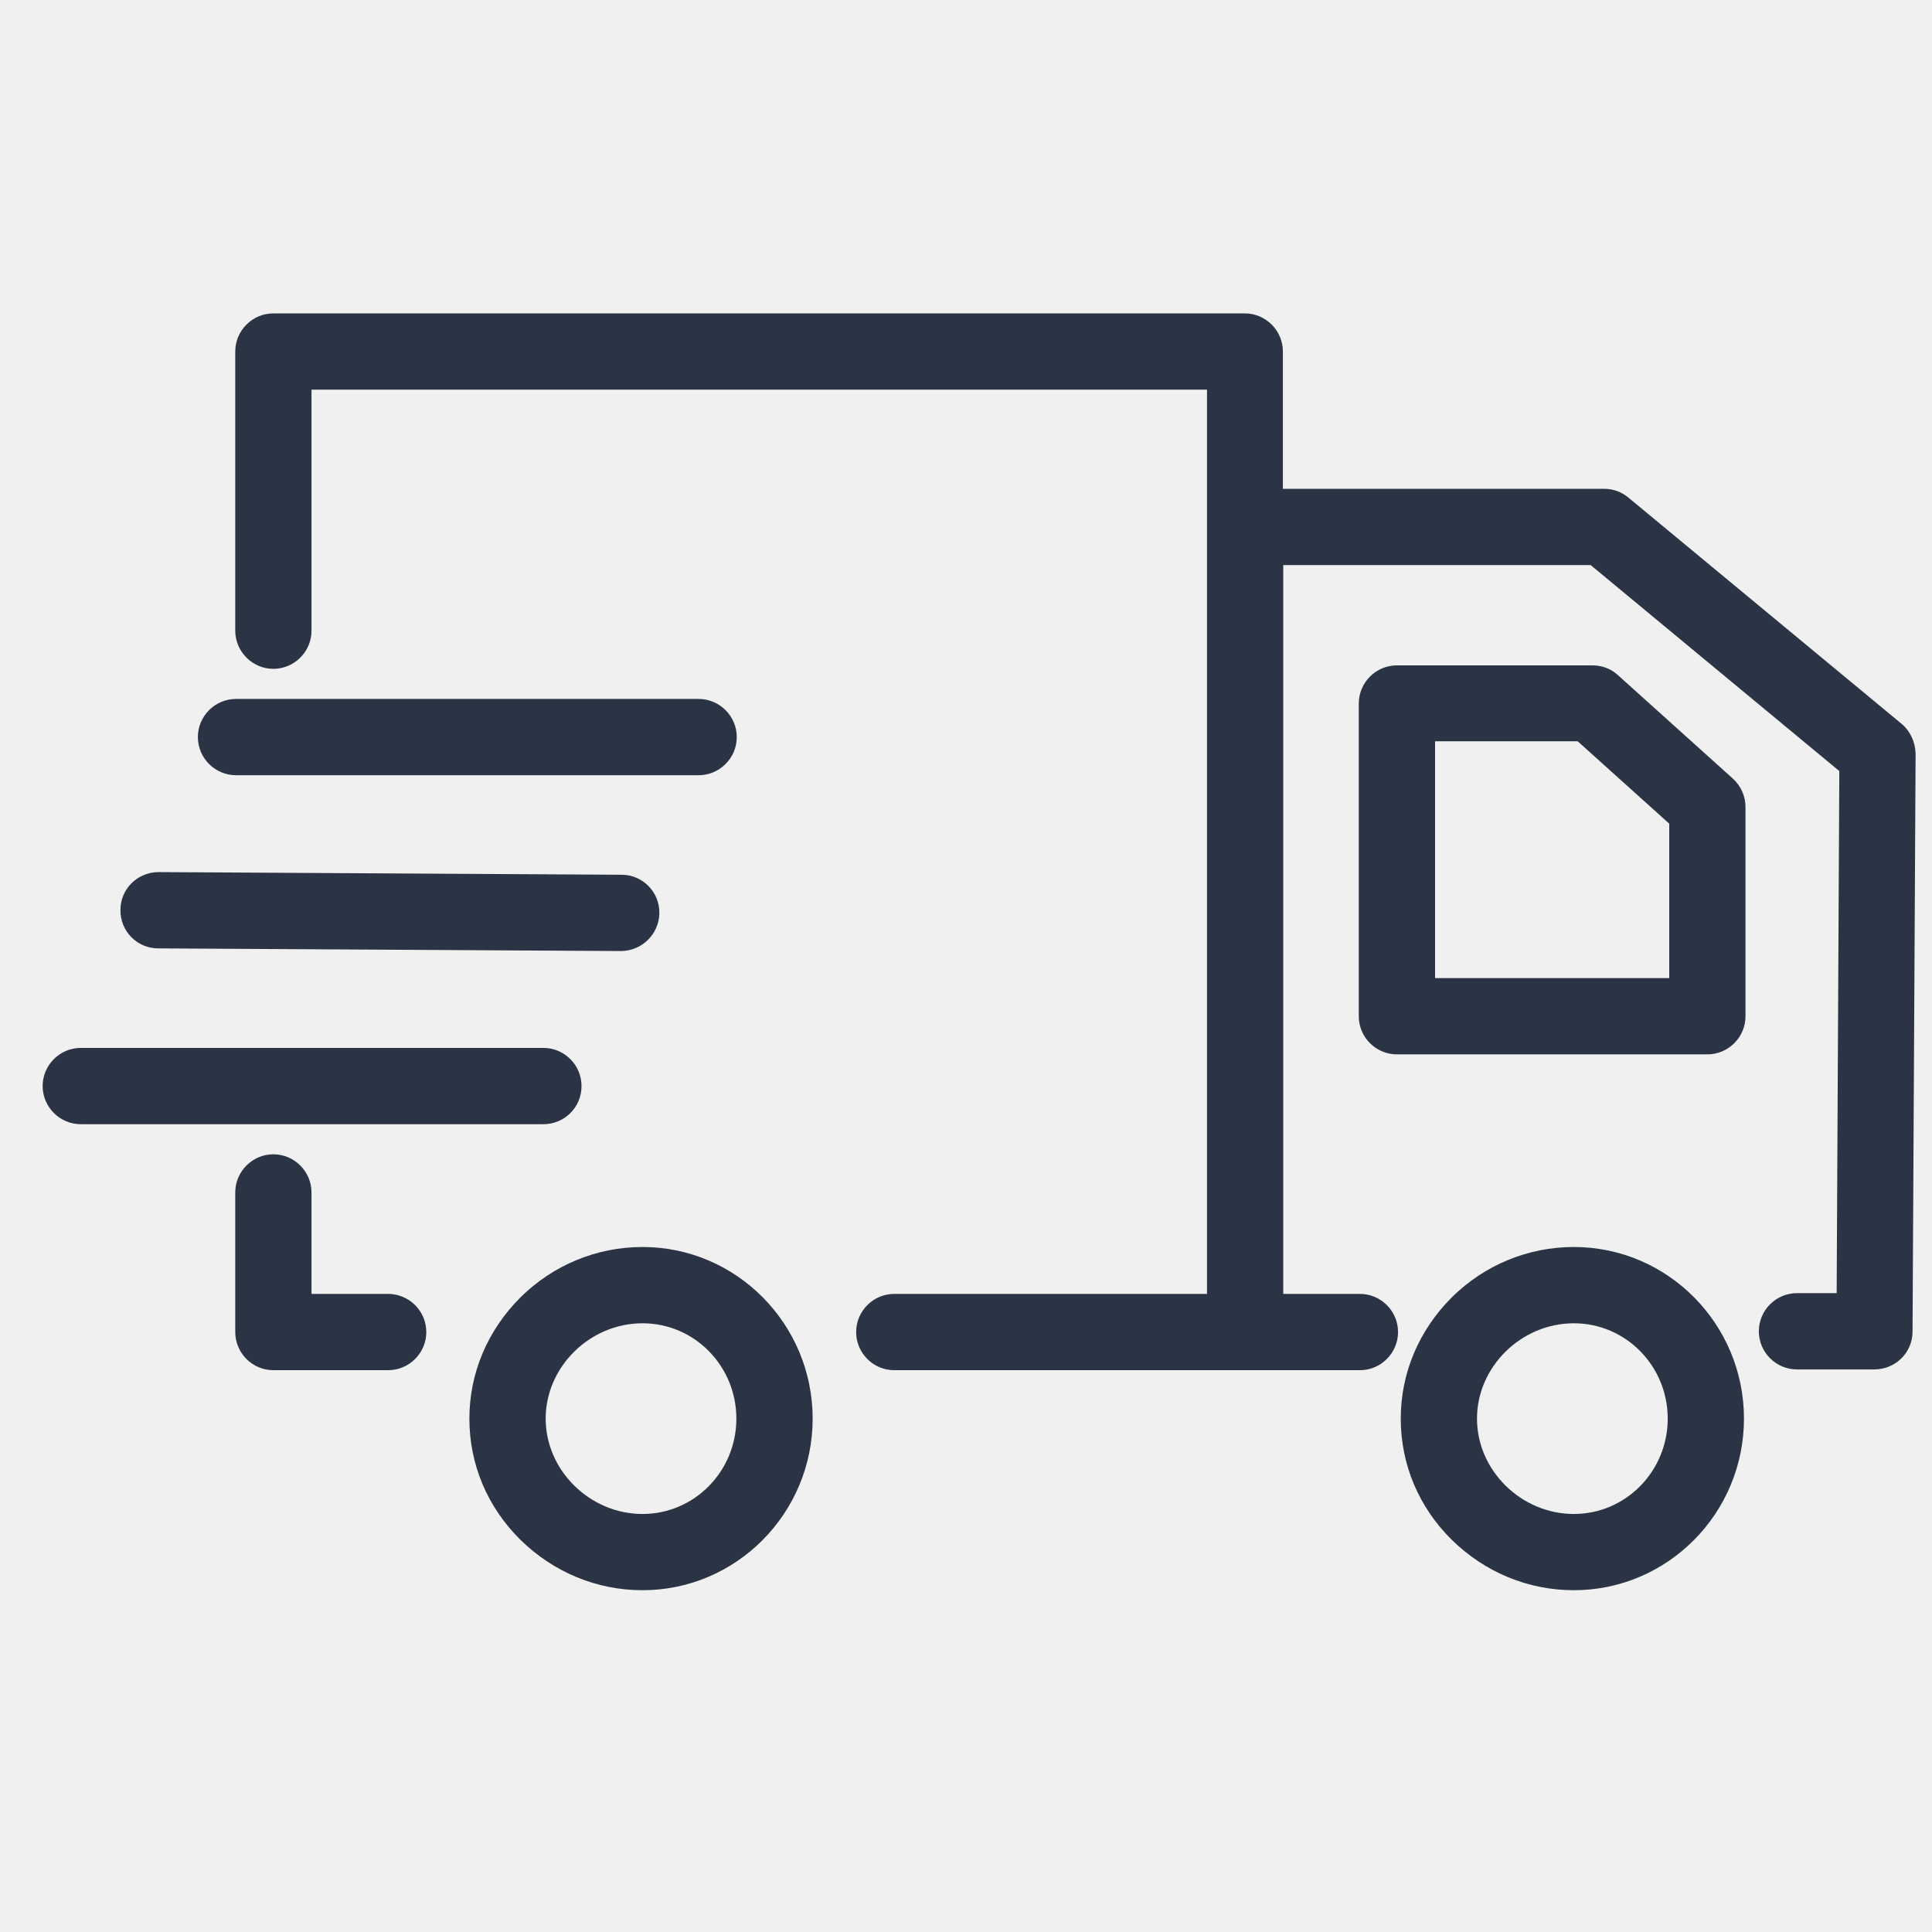
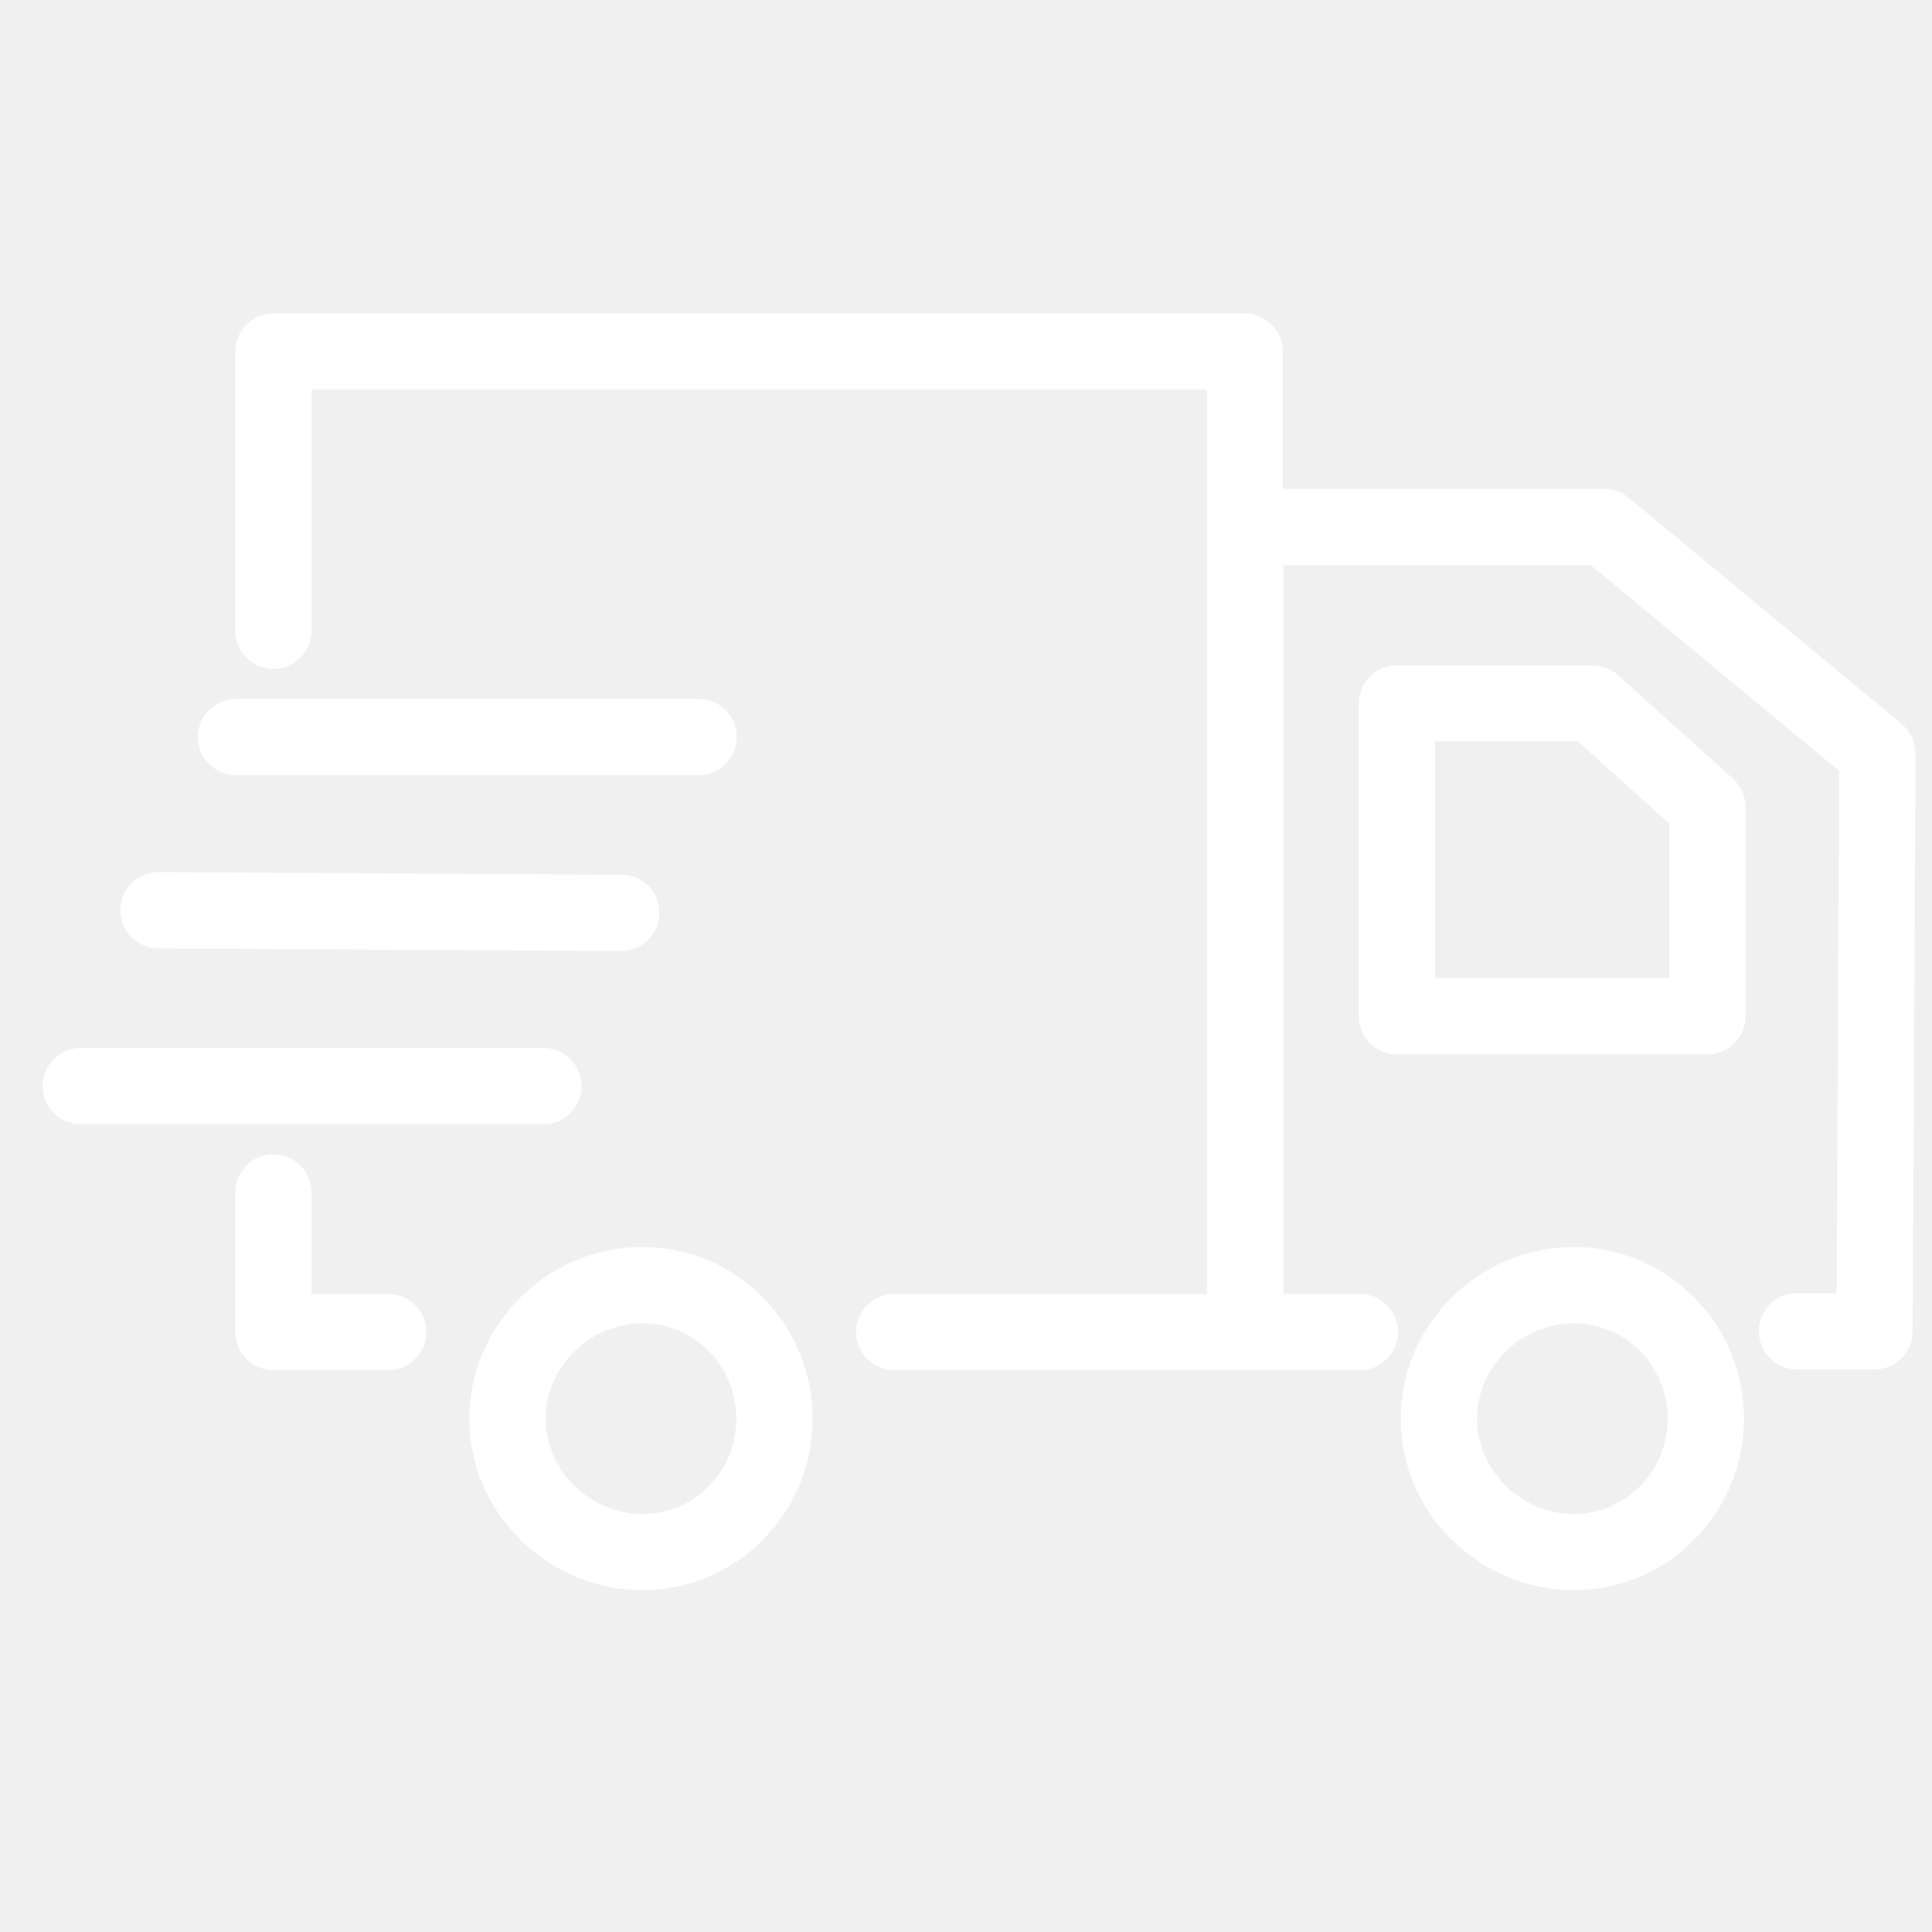
<svg xmlns="http://www.w3.org/2000/svg" width="43" height="43" viewBox="0 0 43 43" fill="none">
  <g clip-path="url(#clip0)">
-     <path d="M35.029 27.754C34.011 27.754 33.043 28.153 32.313 28.874C31.583 29.604 31.176 30.555 31.176 31.574C31.176 32.592 31.575 33.543 32.313 34.273C33.052 34.995 34.011 35.393 35.029 35.393C37.118 35.393 38.815 33.679 38.815 31.574C38.815 29.469 37.118 27.754 35.029 27.754ZM35.029 33.696C33.858 33.696 32.873 32.728 32.873 31.574C32.873 30.419 33.858 29.452 35.029 29.452C36.184 29.452 37.118 30.402 37.118 31.574C37.118 32.745 36.184 33.696 35.029 33.696ZM36.014 15.03C35.861 14.886 35.658 14.809 35.445 14.809H31.091C30.624 14.809 30.242 15.191 30.242 15.658V22.619C30.242 23.085 30.624 23.467 31.091 23.467H38C38.467 23.467 38.849 23.085 38.849 22.619V17.959C38.849 17.721 38.747 17.492 38.569 17.33L36.014 15.03ZM37.152 21.77H31.94V16.498H35.114L37.152 18.332V21.77ZM14.301 27.754C13.283 27.754 12.315 28.153 11.585 28.874C10.855 29.604 10.447 30.555 10.447 31.574C10.447 32.592 10.846 33.543 11.585 34.273C12.323 34.995 13.283 35.393 14.301 35.393C16.389 35.393 18.087 33.679 18.087 31.574C18.087 29.469 16.389 27.754 14.301 27.754ZM14.301 33.696C13.13 33.696 12.145 32.728 12.145 31.574C12.145 30.419 13.13 29.452 14.301 29.452C15.456 29.452 16.389 30.402 16.389 31.574C16.389 32.745 15.456 33.696 14.301 33.696ZM8.639 28.798H6.933V26.54C6.933 26.073 6.551 25.691 6.084 25.691C5.618 25.691 5.236 26.073 5.236 26.54V29.647C5.236 30.114 5.618 30.496 6.084 30.496H8.639C9.106 30.496 9.488 30.114 9.488 29.647C9.488 29.18 9.106 28.798 8.639 28.798ZM12.943 24.172C12.943 23.705 12.561 23.323 12.094 23.323H1.798C1.331 23.323 0.949 23.705 0.949 24.172C0.949 24.639 1.331 25.021 1.798 25.021H12.094C12.561 25.021 12.943 24.647 12.943 24.172ZM3.521 21.108L13.817 21.167C14.284 21.167 14.666 20.794 14.675 20.327C14.683 19.851 14.301 19.469 13.834 19.469L3.538 19.41C3.529 19.41 3.529 19.41 3.529 19.41C3.063 19.41 2.681 19.784 2.681 20.25C2.672 20.726 3.054 21.108 3.521 21.108ZM5.253 17.254H15.549C16.016 17.254 16.398 16.872 16.398 16.405C16.398 15.938 16.016 15.556 15.549 15.556H5.253C4.786 15.556 4.404 15.938 4.404 16.405C4.404 16.872 4.786 17.254 5.253 17.254ZM42.321 16.108L36.243 11.075C36.09 10.947 35.904 10.879 35.7 10.879H28.553V7.823C28.553 7.357 28.171 6.975 27.704 6.975H6.084C5.618 6.975 5.236 7.357 5.236 7.823V14.037C5.236 14.504 5.618 14.886 6.084 14.886C6.551 14.886 6.933 14.504 6.933 14.037V8.672H26.864V28.798H19.903C19.436 28.798 19.055 29.18 19.055 29.647C19.055 30.114 19.436 30.496 19.903 30.496H30.268C30.734 30.496 31.116 30.114 31.116 29.647C31.116 29.18 30.734 28.798 30.268 28.798H28.561V12.577H35.403L40.937 17.161L40.878 28.781H39.995C39.528 28.781 39.146 29.163 39.146 29.63C39.146 30.097 39.528 30.479 39.995 30.479H41.718C42.185 30.479 42.567 30.105 42.567 29.638L42.635 16.77C42.627 16.515 42.516 16.269 42.321 16.108Z" fill="#2B3445" />
+     <path d="M35.029 27.754C34.011 27.754 33.043 28.153 32.313 28.874C31.583 29.604 31.176 30.555 31.176 31.574C31.176 32.592 31.575 33.543 32.313 34.273C33.052 34.995 34.011 35.393 35.029 35.393C37.118 35.393 38.815 33.679 38.815 31.574C38.815 29.469 37.118 27.754 35.029 27.754ZM35.029 33.696C33.858 33.696 32.873 32.728 32.873 31.574C32.873 30.419 33.858 29.452 35.029 29.452C36.184 29.452 37.118 30.402 37.118 31.574C37.118 32.745 36.184 33.696 35.029 33.696ZM36.014 15.03C35.861 14.886 35.658 14.809 35.445 14.809H31.091C30.624 14.809 30.242 15.191 30.242 15.658V22.619C30.242 23.085 30.624 23.467 31.091 23.467H38C38.467 23.467 38.849 23.085 38.849 22.619V17.959C38.849 17.721 38.747 17.492 38.569 17.33L36.014 15.03ZM37.152 21.77H31.94V16.498H35.114L37.152 18.332V21.77ZM14.301 27.754C13.283 27.754 12.315 28.153 11.585 28.874C10.855 29.604 10.447 30.555 10.447 31.574C10.447 32.592 10.846 33.543 11.585 34.273C12.323 34.995 13.283 35.393 14.301 35.393C16.389 35.393 18.087 33.679 18.087 31.574C18.087 29.469 16.389 27.754 14.301 27.754ZM14.301 33.696C13.13 33.696 12.145 32.728 12.145 31.574C12.145 30.419 13.13 29.452 14.301 29.452C15.456 29.452 16.389 30.402 16.389 31.574C16.389 32.745 15.456 33.696 14.301 33.696ZM8.639 28.798H6.933V26.54C6.933 26.073 6.551 25.691 6.084 25.691C5.618 25.691 5.236 26.073 5.236 26.54V29.647C5.236 30.114 5.618 30.496 6.084 30.496H8.639C9.106 30.496 9.488 30.114 9.488 29.647C9.488 29.18 9.106 28.798 8.639 28.798ZM12.943 24.172C12.943 23.705 12.561 23.323 12.094 23.323H1.798C1.331 23.323 0.949 23.705 0.949 24.172C0.949 24.639 1.331 25.021 1.798 25.021H12.094C12.561 25.021 12.943 24.647 12.943 24.172ZM3.521 21.108L13.817 21.167C14.284 21.167 14.666 20.794 14.675 20.327C14.683 19.851 14.301 19.469 13.834 19.469L3.538 19.41C3.529 19.41 3.529 19.41 3.529 19.41C3.063 19.41 2.681 19.784 2.681 20.25C2.672 20.726 3.054 21.108 3.521 21.108ZM5.253 17.254H15.549C16.016 17.254 16.398 16.872 16.398 16.405C16.398 15.938 16.016 15.556 15.549 15.556H5.253C4.786 15.556 4.404 15.938 4.404 16.405C4.404 16.872 4.786 17.254 5.253 17.254ZM42.321 16.108L36.243 11.075C36.09 10.947 35.904 10.879 35.7 10.879H28.553V7.823C28.553 7.357 28.171 6.975 27.704 6.975H6.084C5.618 6.975 5.236 7.357 5.236 7.823V14.037C5.236 14.504 5.618 14.886 6.084 14.886C6.551 14.886 6.933 14.504 6.933 14.037V8.672H26.864V28.798H19.903C19.436 28.798 19.055 29.18 19.055 29.647C19.055 30.114 19.436 30.496 19.903 30.496H30.268C30.734 30.496 31.116 30.114 31.116 29.647C31.116 29.18 30.734 28.798 30.268 28.798H28.561V12.577H35.403L40.937 17.161L40.878 28.781H39.995C39.528 28.781 39.146 29.163 39.146 29.63C39.146 30.097 39.528 30.479 39.995 30.479H41.718C42.185 30.479 42.567 30.105 42.567 29.638L42.635 16.77C42.627 16.515 42.516 16.269 42.321 16.108Z" fill="#fff" />
  </g>
  <defs>
    <clipPath id="clip0">
      <rect width="41.686" height="41.686" fill="white" transform="translate(0.948975 0.341797)" />
    </clipPath>
  </defs>
</svg>
